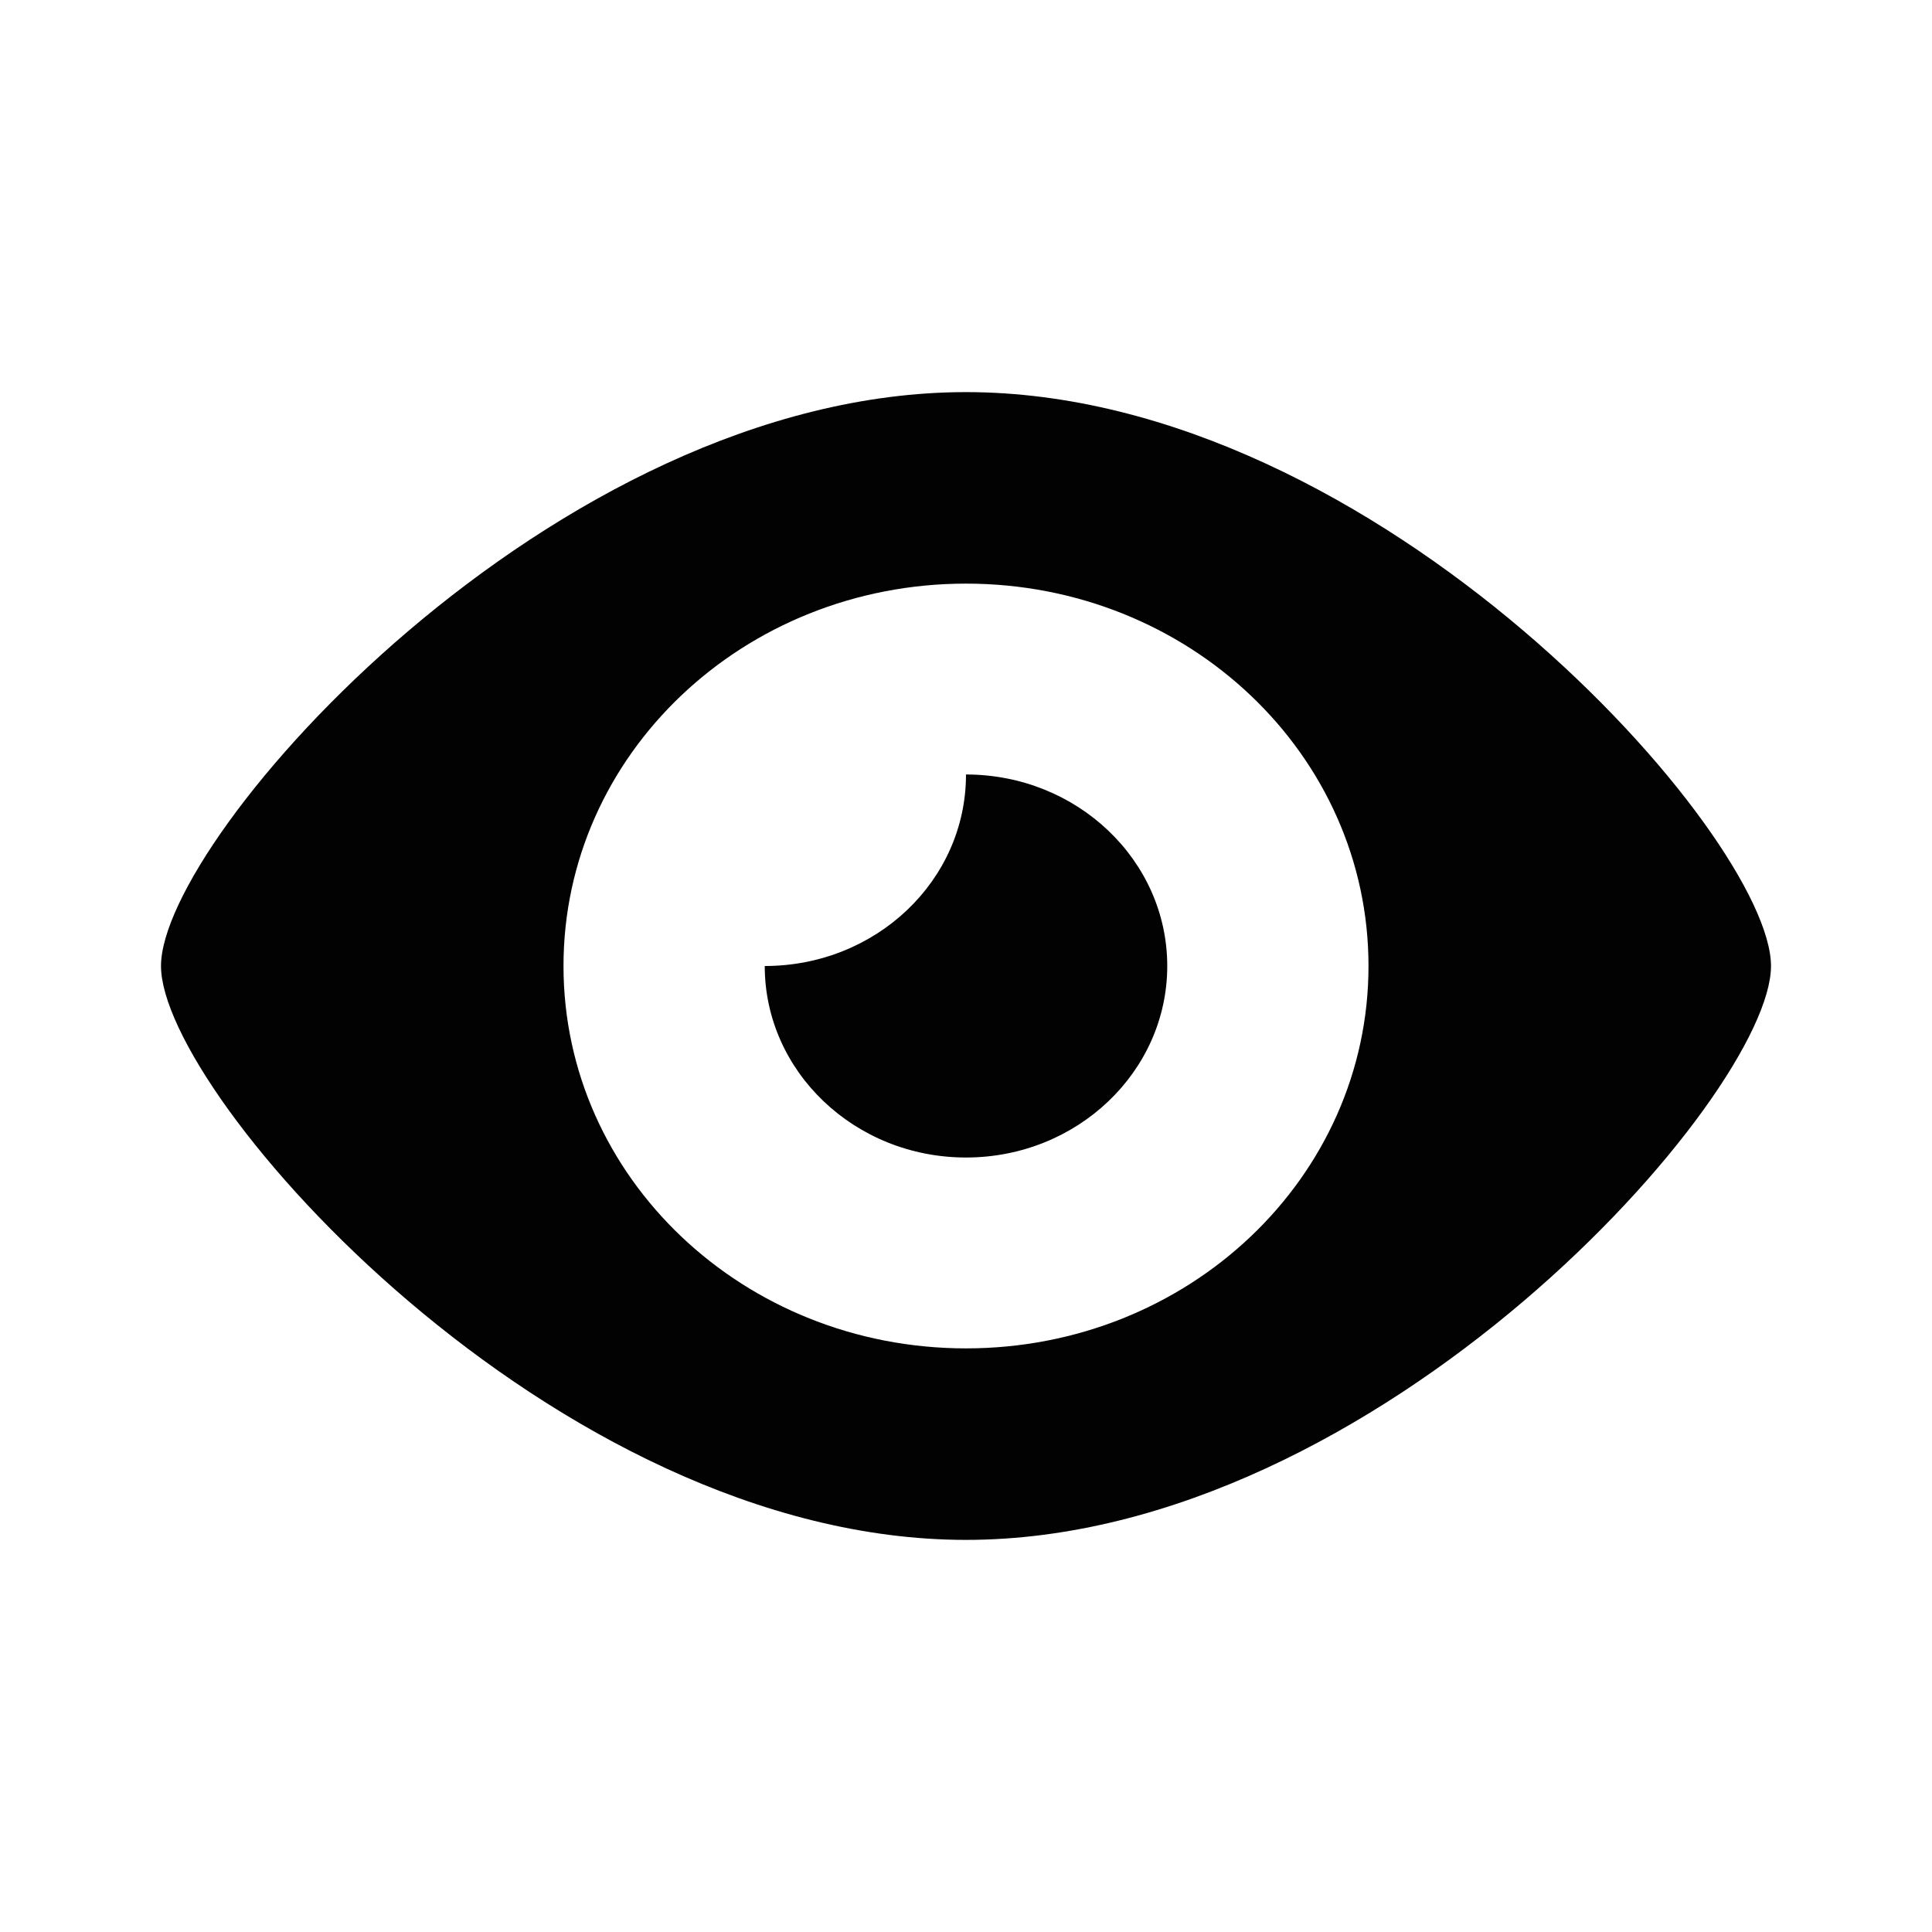
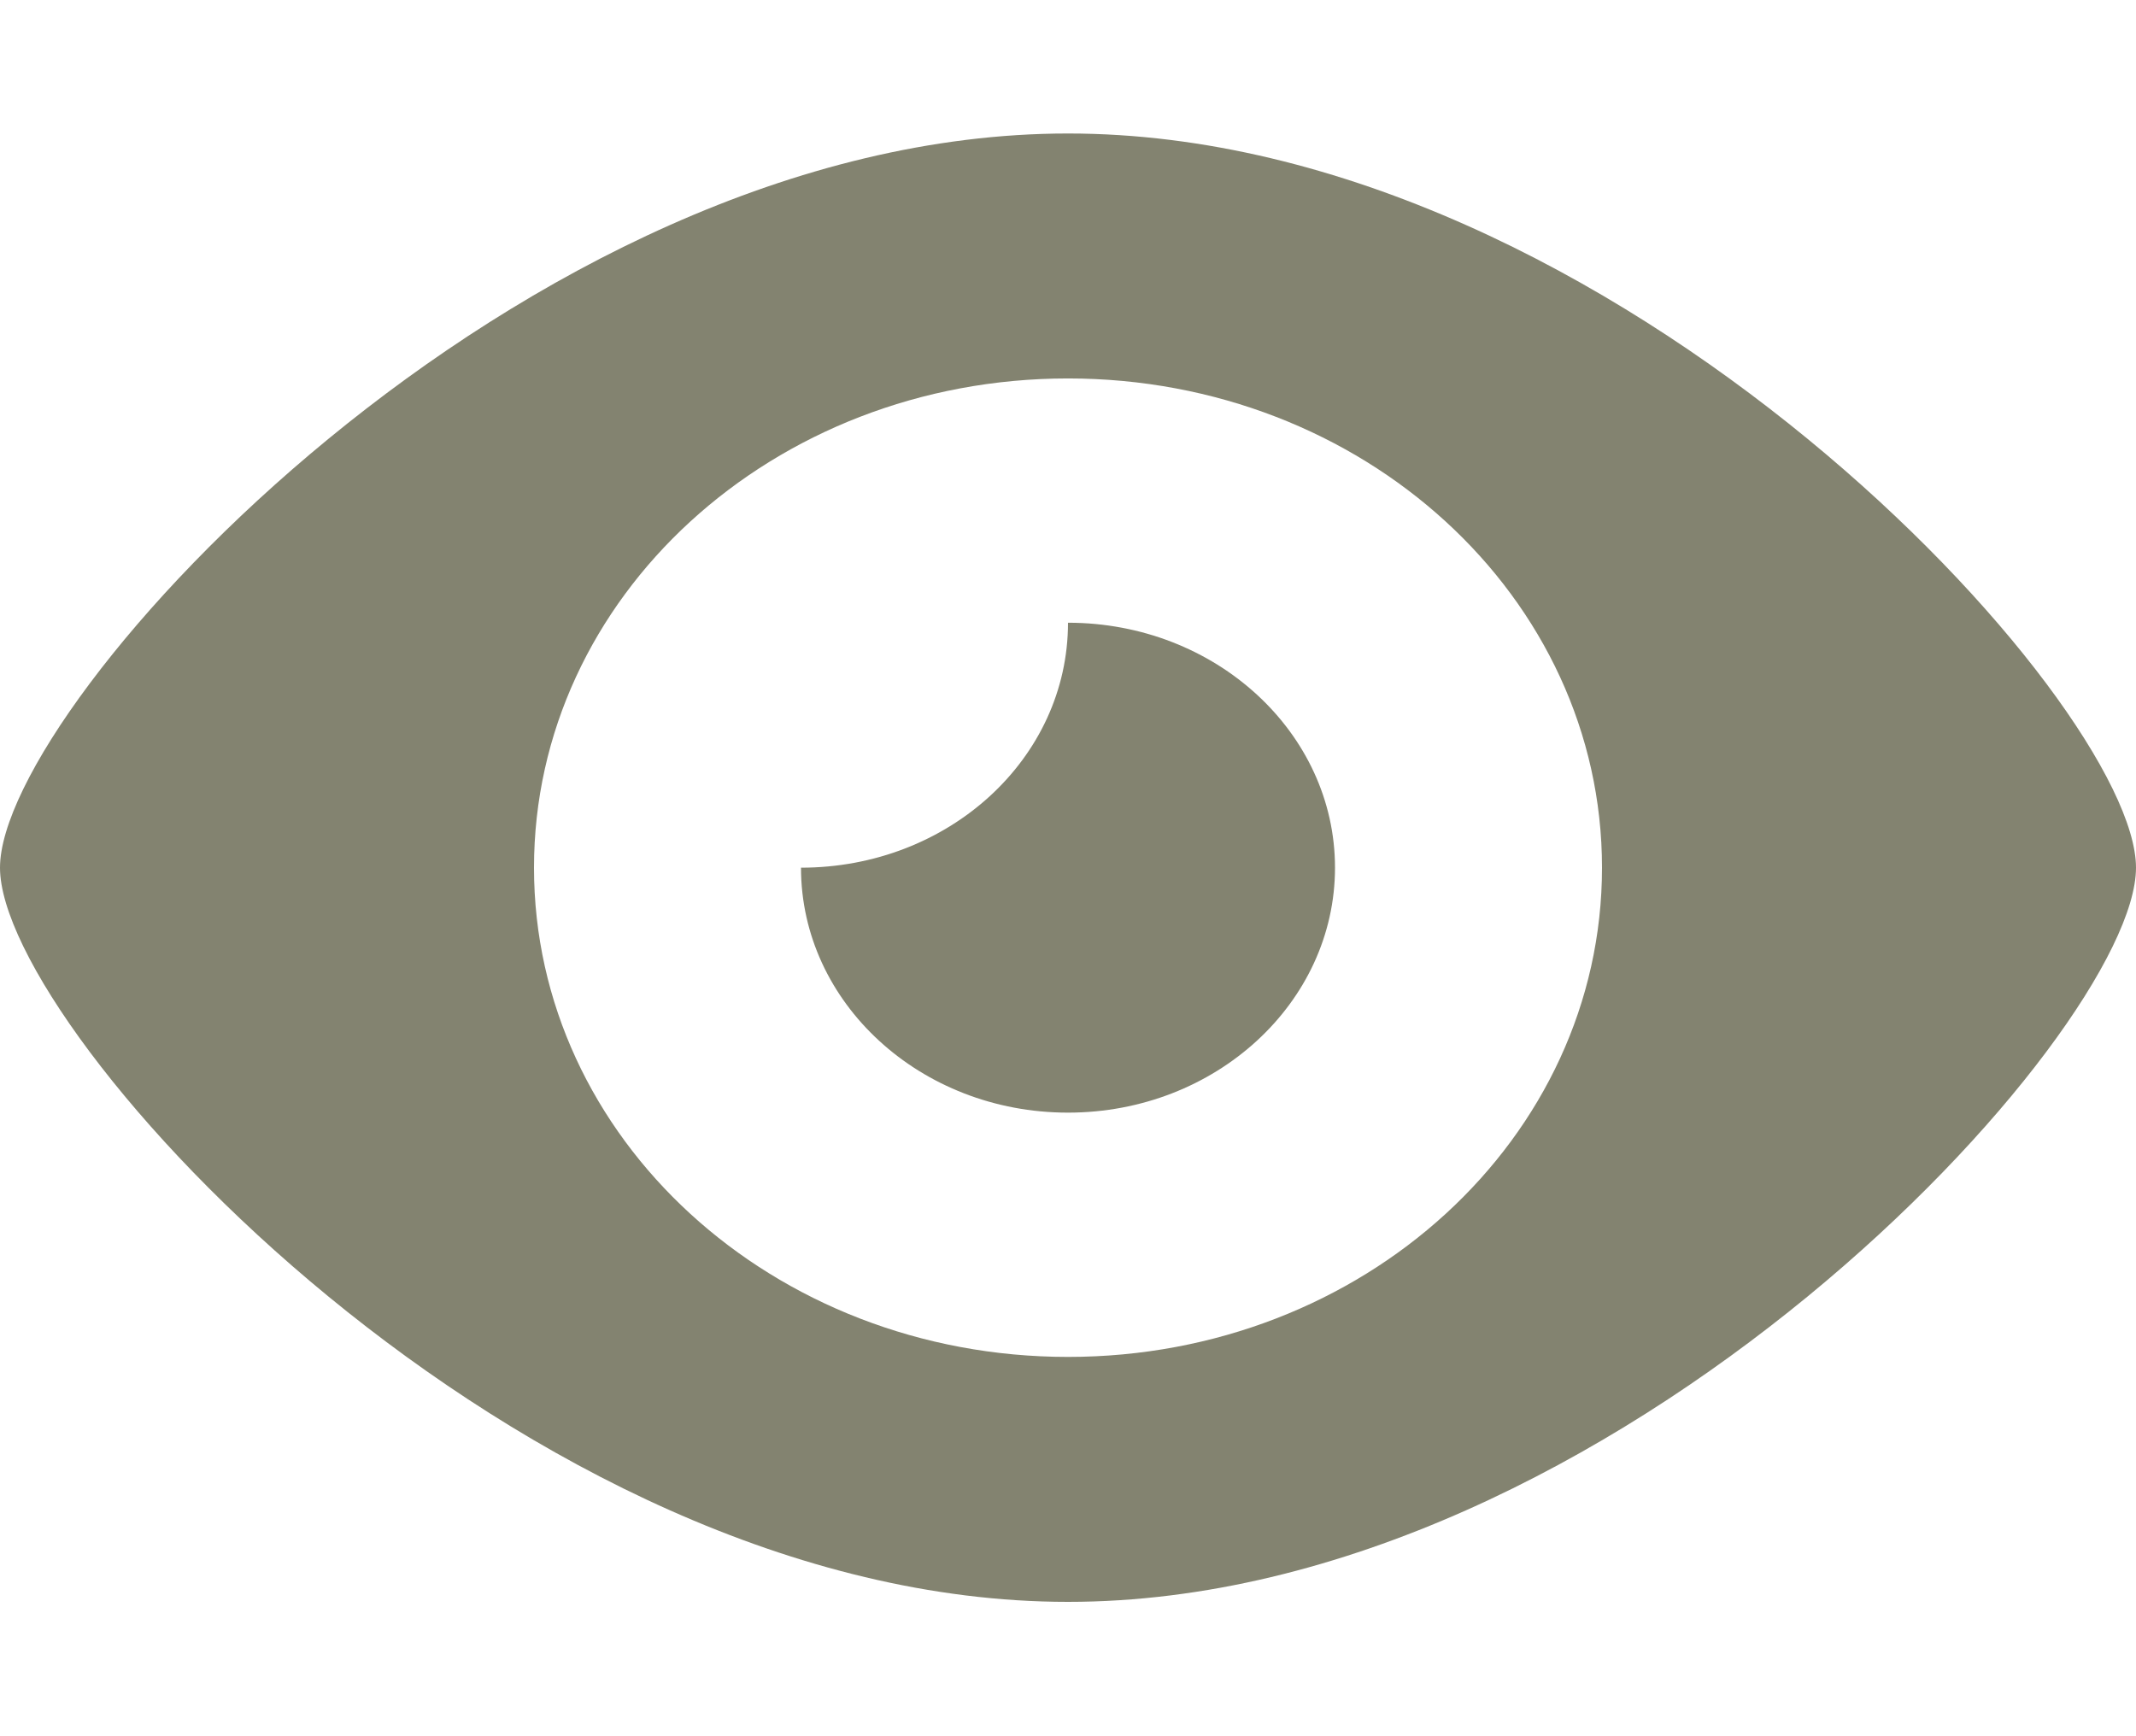
- <svg xmlns="http://www.w3.org/2000/svg" version="1.1" id="Layer_1" x="0px" y="0px" width="24px" height="24px" viewBox="0 0 24 24" enable-background="new 0 0 24 24" xml:space="preserve">
-   <path fill="#020202" d="M12,16.75c-2.764,0-5-2.121-5-4.75s2.236-4.75,5-4.75s5,2.121,5,4.75S14.764,16.75,12,16.75z M12,4.871  C6.873,4.871,2,10.396,2,12c0,1.604,4.873,7.129,10,7.129c5.128,0,10-5.525,10-7.129C22,10.396,17.128,4.871,12,4.871z M12,9.621  C12,10.94,10.882,12,9.5,12c0,1.311,1.118,2.379,2.5,2.379s2.5-1.068,2.5-2.379S13.382,9.621,12,9.621z" />
+ <svg xmlns="http://www.w3.org/2000/svg" width="16px" height="13px" viewBox="0 0 16 13" version="1.1">
+   <g id="Guidelines" stroke="none" stroke-width="1" fill="none" fill-rule="evenodd">
+     <g id="guidelines:-general" transform="translate(-91, -5448)" fill="#838370">
+       <path d="M99,5452.665 C99,5453.682 98.106,5454.5 97,5454.5 C97,5455.511 97.894,5456.335 99,5456.335 C100.106,5456.335 101,5455.511 101,5454.5 C101,5453.489 100.106,5452.665 99,5452.665 M99,5449 C94.898,5449 91,5453.263 91,5454.5 C91,5455.737 94.898,5460 99,5460 C103.102,5460 107,5455.737 107,5454.5 C107,5453.263 103.102,5449 99,5449 M99,5458.165 C96.789,5458.165 95,5456.528 95,5454.5 C95,5452.472 96.789,5450.835 99,5450.835 C101.211,5450.835 103,5452.472 103,5454.5 C103,5456.528 101.211,5458.165 99,5458.165" id="Page-1" />
+     </g>
+   </g>
</svg>
